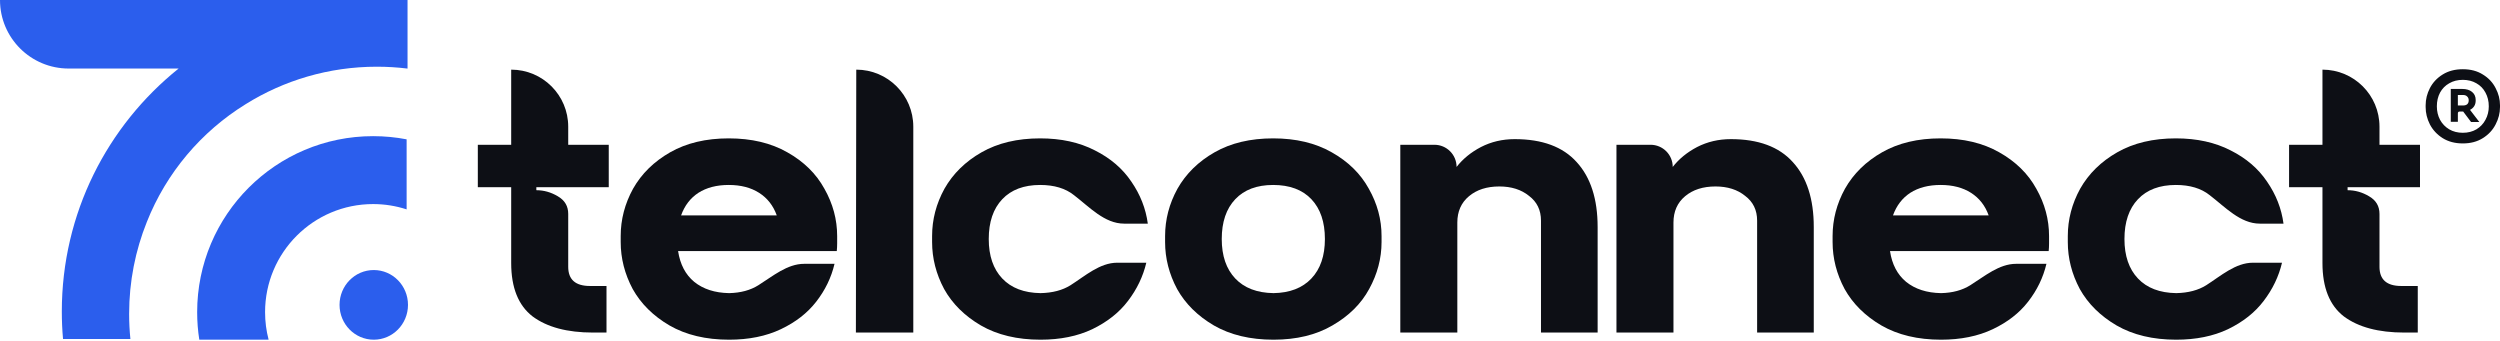
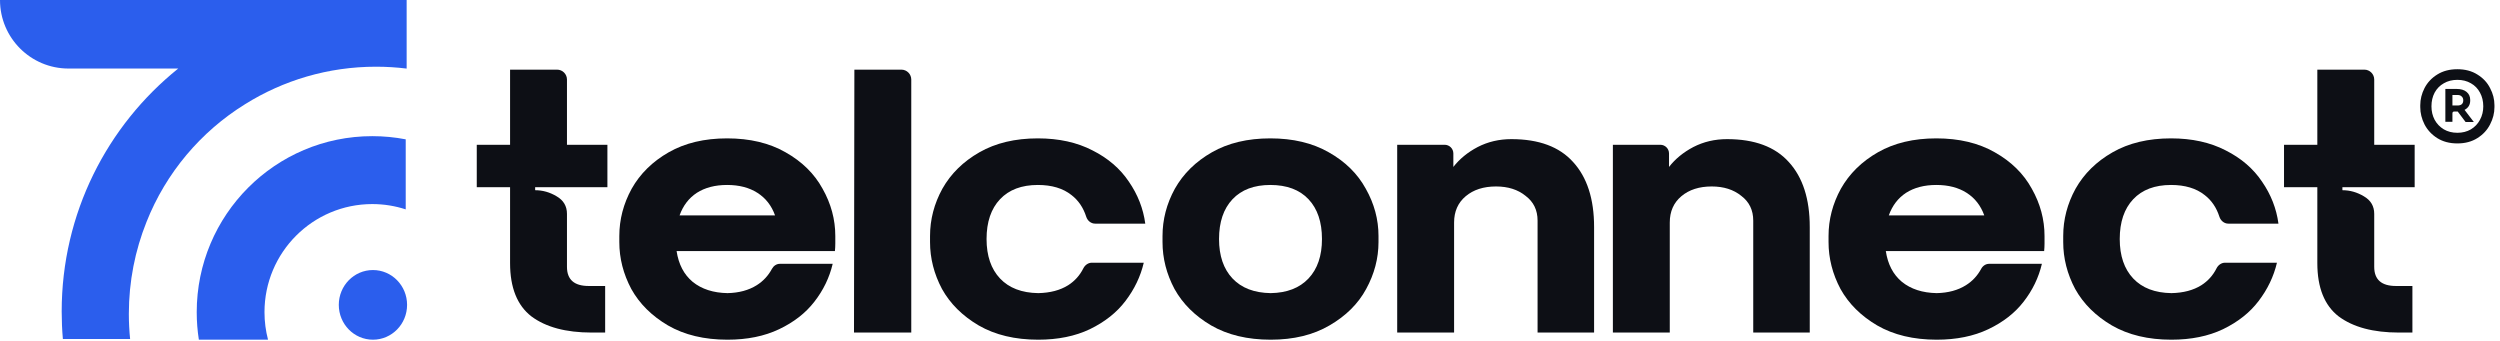
<svg xmlns="http://www.w3.org/2000/svg" width="132" height="18" viewBox="0 0 132 18" fill="none">
-   <path d="M126.944 17.559C125.584 17.559 124.521 17.275 123.755 16.706C123.003 16.125 122.626 15.186 122.626 13.89V9.885H120.863V7.644H122.626V3.677C124.289 3.677 125.637 5.025 125.637 6.688V7.644H127.776V9.885H123.953V10.043C124.35 10.043 124.726 10.149 125.082 10.361C125.452 10.572 125.637 10.883 125.637 11.293V14.089C125.637 14.763 126.02 15.1 126.786 15.1H127.658V17.559H126.944Z" fill="#0D0F15" />
-   <path d="M114.904 17.936C113.676 17.936 112.626 17.685 111.755 17.183C110.896 16.68 110.249 16.039 109.813 15.259C109.391 14.466 109.18 13.639 109.18 12.78V12.463C109.18 11.59 109.398 10.757 109.833 9.964C110.282 9.171 110.936 8.529 111.794 8.04C112.653 7.551 113.683 7.306 114.884 7.306C115.994 7.306 116.957 7.518 117.776 7.941C118.595 8.351 119.235 8.9 119.698 9.587C120.173 10.274 120.463 11.015 120.569 11.808H119.319C118.284 11.808 117.489 10.93 116.667 10.301C116.218 9.944 115.624 9.766 114.884 9.766C114.026 9.766 113.359 10.017 112.884 10.519C112.408 11.021 112.171 11.722 112.171 12.621C112.171 13.507 112.408 14.201 112.884 14.704C113.359 15.206 114.033 15.464 114.904 15.477C115.538 15.464 116.066 15.325 116.489 15.06C117.268 14.564 118.036 13.871 118.959 13.871H120.49C120.318 14.598 119.995 15.272 119.519 15.893C119.057 16.502 118.43 16.997 117.638 17.381C116.858 17.751 115.947 17.936 114.904 17.936Z" fill="#0D0F15" />
-   <path d="M102.486 17.936C101.257 17.936 100.208 17.685 99.336 17.183C98.478 16.68 97.831 16.039 97.395 15.259C96.972 14.466 96.761 13.639 96.761 12.78V12.463C96.761 11.59 96.979 10.757 97.415 9.964C97.864 9.171 98.517 8.529 99.376 8.04C100.234 7.551 101.264 7.306 102.466 7.306C103.667 7.306 104.697 7.551 105.556 8.04C106.427 8.529 107.081 9.171 107.517 9.964C107.966 10.757 108.19 11.59 108.19 12.463V12.859C108.19 12.991 108.184 13.124 108.17 13.256H99.792C99.897 13.957 100.181 14.499 100.643 14.882C101.119 15.265 101.733 15.464 102.486 15.477C103.093 15.464 103.608 15.325 104.031 15.06C104.794 14.583 105.551 13.93 106.451 13.93H108.052C107.88 14.657 107.556 15.325 107.081 15.933C106.619 16.528 105.998 17.011 105.219 17.381C104.44 17.751 103.529 17.936 102.486 17.936ZM105.001 11.372C104.816 10.856 104.506 10.46 104.07 10.182C103.634 9.904 103.1 9.766 102.466 9.766C101.832 9.766 101.297 9.904 100.861 10.182C100.439 10.46 100.135 10.856 99.95 11.372H105.001Z" fill="#0D0F15" />
-   <path d="M85.349 7.644H87.15C87.796 7.644 88.32 8.167 88.32 8.814C88.65 8.391 89.079 8.04 89.607 7.763C90.149 7.485 90.743 7.346 91.39 7.346C92.842 7.346 93.932 7.749 94.658 8.556C95.398 9.362 95.767 10.506 95.767 11.987V17.559H92.776V11.649C92.776 11.094 92.565 10.658 92.142 10.341C91.733 10.01 91.212 9.845 90.578 9.845C89.918 9.845 89.383 10.017 88.973 10.361C88.564 10.704 88.359 11.167 88.359 11.749V17.559H85.349V7.644Z" fill="#0D0F15" />
-   <path d="M73.936 7.644H75.737C76.383 7.644 76.907 8.167 76.907 8.814C77.237 8.391 77.666 8.04 78.195 7.763C78.736 7.485 79.33 7.346 79.977 7.346C81.43 7.346 82.519 7.749 83.246 8.556C83.985 9.362 84.355 10.506 84.355 11.987V17.559H81.364V11.649C81.364 11.094 81.153 10.658 80.73 10.341C80.321 10.01 79.799 9.845 79.165 9.845C78.505 9.845 77.97 10.017 77.561 10.361C77.151 10.704 76.947 11.167 76.947 11.749V17.559H73.936V7.644Z" fill="#0D0F15" />
-   <path d="M67.241 17.936C66.013 17.936 64.963 17.685 64.092 17.183C63.234 16.68 62.587 16.039 62.151 15.259C61.728 14.466 61.517 13.639 61.517 12.78V12.463C61.517 11.59 61.735 10.757 62.171 9.964C62.62 9.171 63.273 8.529 64.132 8.04C64.99 7.551 66.02 7.306 67.222 7.306C68.423 7.306 69.453 7.551 70.312 8.04C71.183 8.529 71.837 9.171 72.273 9.964C72.722 10.757 72.946 11.59 72.946 12.463V12.78C72.946 13.639 72.728 14.466 72.292 15.259C71.87 16.039 71.223 16.68 70.351 17.183C69.493 17.685 68.456 17.936 67.241 17.936ZM67.241 15.477C68.1 15.464 68.767 15.206 69.242 14.704C69.717 14.201 69.955 13.507 69.955 12.621C69.955 11.722 69.717 11.021 69.242 10.519C68.767 10.017 68.093 9.766 67.222 9.766C66.363 9.766 65.696 10.017 65.221 10.519C64.746 11.021 64.508 11.722 64.508 12.621C64.508 13.507 64.746 14.201 65.221 14.704C65.696 15.206 66.37 15.464 67.241 15.477Z" fill="#0D0F15" />
-   <path d="M54.939 17.936C53.711 17.936 52.661 17.685 51.79 17.183C50.931 16.68 50.284 16.039 49.849 15.259C49.426 14.466 49.215 13.639 49.215 12.78V12.463C49.215 11.59 49.432 10.757 49.868 9.964C50.317 9.171 50.971 8.529 51.829 8.04C52.688 7.551 53.718 7.306 54.919 7.306C56.029 7.306 56.992 7.518 57.811 7.941C58.63 8.351 59.27 8.9 59.733 9.587C60.208 10.274 60.498 11.015 60.604 11.808H59.354C58.319 11.808 57.524 10.93 56.702 10.301C56.253 9.944 55.659 9.766 54.919 9.766C54.061 9.766 53.394 10.017 52.919 10.519C52.443 11.021 52.206 11.722 52.206 12.621C52.206 13.507 52.443 14.201 52.919 14.704C53.394 15.206 54.068 15.464 54.939 15.477C55.573 15.464 56.101 15.325 56.524 15.06C57.303 14.564 58.071 13.871 58.994 13.871H60.525C60.353 14.598 60.03 15.272 59.554 15.893C59.092 16.502 58.465 16.997 57.673 17.381C56.894 17.751 55.982 17.936 54.939 17.936Z" fill="#0D0F15" />
-   <path d="M45.211 3.677C46.874 3.677 48.222 5.025 48.222 6.688V17.559H45.191L45.211 3.677Z" fill="#0D0F15" />
-   <path d="M38.497 17.936C37.269 17.936 36.219 17.685 35.348 17.183C34.489 16.68 33.842 16.039 33.406 15.259C32.984 14.466 32.773 13.639 32.773 12.78V12.463C32.773 11.59 32.99 10.757 33.426 9.964C33.875 9.171 34.529 8.529 35.387 8.04C36.245 7.551 37.276 7.306 38.477 7.306C39.679 7.306 40.709 7.551 41.567 8.04C42.439 8.529 43.093 9.171 43.528 9.964C43.977 10.757 44.202 11.59 44.202 12.463V12.859C44.202 12.991 44.195 13.124 44.182 13.256H35.803C35.909 13.957 36.193 14.499 36.655 14.882C37.13 15.265 37.744 15.464 38.497 15.477C39.105 15.464 39.62 15.325 40.042 15.06C40.805 14.583 41.562 13.93 42.463 13.93H44.063C43.891 14.657 43.568 15.325 43.093 15.933C42.63 16.528 42.01 17.011 41.23 17.381C40.451 17.751 39.54 17.936 38.497 17.936ZM41.013 11.372C40.828 10.856 40.517 10.46 40.082 10.182C39.646 9.904 39.111 9.766 38.477 9.766C37.843 9.766 37.309 9.904 36.873 10.182C36.45 10.46 36.147 10.856 35.962 11.372H41.013Z" fill="#0D0F15" />
-   <path d="M31.309 17.559C29.949 17.559 28.886 17.275 28.12 16.706C27.368 16.125 26.991 15.186 26.991 13.89V9.885H25.229V7.644H26.991V3.677C28.654 3.677 30.002 5.025 30.002 6.688V7.644H32.142V9.885H28.319V10.043C28.715 10.043 29.091 10.149 29.448 10.361C29.817 10.572 30.002 10.883 30.002 11.293V14.089C30.002 14.763 30.385 15.1 31.151 15.1H32.023V17.559H31.309Z" fill="#0D0F15" />
-   <path d="M130.037 7.573C129.625 7.573 129.27 7.479 128.971 7.292C128.676 7.105 128.452 6.863 128.298 6.568C128.149 6.273 128.074 5.969 128.074 5.657V5.557C128.074 5.245 128.149 4.944 128.298 4.653C128.452 4.357 128.676 4.118 128.971 3.935C129.27 3.748 129.625 3.655 130.037 3.655C130.448 3.655 130.801 3.748 131.096 3.935C131.395 4.118 131.619 4.357 131.769 4.653C131.923 4.944 132 5.245 132 5.557V5.657C132 5.969 131.923 6.273 131.769 6.568C131.619 6.863 131.395 7.105 131.096 7.292C130.801 7.479 130.448 7.573 130.037 7.573ZM130.037 7.011C130.307 7.011 130.546 6.951 130.753 6.83C130.961 6.705 131.121 6.537 131.233 6.325C131.349 6.113 131.408 5.876 131.408 5.614C131.408 5.343 131.349 5.102 131.233 4.89C131.121 4.678 130.961 4.513 130.753 4.397C130.546 4.276 130.307 4.216 130.037 4.216C129.767 4.216 129.528 4.276 129.32 4.397C129.112 4.513 128.95 4.678 128.834 4.89C128.722 5.102 128.666 5.343 128.666 5.614C128.666 5.876 128.722 6.113 128.834 6.325C128.95 6.537 129.112 6.705 129.32 6.83C129.528 6.951 129.767 7.011 130.037 7.011ZM130.055 5.888H129.875C129.808 5.888 129.775 5.921 129.775 5.988V6.431H129.401V4.696H129.999C130.224 4.696 130.398 4.748 130.523 4.852C130.651 4.956 130.716 5.098 130.716 5.277V5.308C130.716 5.532 130.616 5.697 130.417 5.801L130.909 6.443H130.473L130.055 5.888ZM130.043 5.57C130.246 5.57 130.348 5.478 130.348 5.295C130.348 5.212 130.321 5.146 130.267 5.096C130.217 5.042 130.143 5.015 130.043 5.015H129.775V5.57H130.043Z" fill="#0D0F15" />
-   <path d="M19.735 14.258C20.733 14.258 21.542 15.081 21.542 16.097C21.542 17.113 20.733 17.936 19.735 17.936C18.737 17.936 17.928 17.113 17.928 16.097C17.928 15.081 18.737 14.258 19.735 14.258Z" fill="#2B5EED" />
-   <path d="M21.518 3.621C20.987 3.556 20.447 3.522 19.898 3.522C17.355 3.522 14.981 4.247 12.972 5.5C10.625 6.949 8.779 9.128 7.753 11.72C7.15 13.22 6.818 14.858 6.818 16.573C6.818 17.021 6.841 17.464 6.885 17.9H3.328C3.285 17.421 3.264 16.936 3.264 16.447C3.264 11.259 5.671 6.633 9.431 3.619H3.627C1.624 3.619 0 1.999 0 0H21.518V3.621Z" fill="#2B5EED" />
-   <path d="M19.701 7.189C20.306 7.189 20.897 7.247 21.47 7.357V11.055C20.913 10.874 20.318 10.775 19.701 10.775C16.55 10.775 13.996 13.33 13.996 16.481C13.996 16.984 14.061 17.472 14.183 17.936H10.523C10.448 17.462 10.41 16.976 10.41 16.481C10.41 11.349 14.569 7.189 19.701 7.189Z" fill="#2B5EED" />
+   <path d="M126.663 17.559C125.306 17.559 124.246 17.275 123.481 16.706C122.73 16.125 122.355 15.186 122.355 13.89V9.885H120.596V7.644H122.355V3.677H124.836C125.125 3.677 125.359 3.912 125.359 4.201V7.644H127.494V9.885H123.679V10.043C124.074 10.043 124.45 10.149 124.806 10.361C125.175 10.572 125.359 10.883 125.359 11.293V14.089C125.359 14.763 125.741 15.1 126.505 15.1H127.375V17.559H126.663Z" fill="#0D0F15" />
+   <path d="M114.65 17.936C113.424 17.936 112.377 17.685 111.507 17.183C110.651 16.68 110.005 16.039 109.57 15.259C109.149 14.466 108.938 13.639 108.938 12.78V12.463C108.938 11.59 109.155 10.757 109.59 9.964C110.038 9.171 110.69 8.529 111.547 8.04C112.403 7.551 113.431 7.306 114.63 7.306C115.737 7.306 116.699 7.518 117.516 7.941C118.332 8.351 118.971 8.9 119.433 9.587C119.907 10.274 120.197 11.015 120.302 11.808H117.655C117.436 11.808 117.252 11.652 117.185 11.444C117.029 10.959 116.77 10.579 116.409 10.301C115.961 9.944 115.368 9.766 114.63 9.766C113.774 9.766 113.108 10.017 112.634 10.519C112.16 11.021 111.922 11.722 111.922 12.621C111.922 13.507 112.16 14.201 112.634 14.704C113.108 15.206 113.78 15.464 114.65 15.477C115.282 15.464 115.809 15.325 116.231 15.06C116.578 14.839 116.845 14.541 117.033 14.168C117.12 13.995 117.289 13.871 117.483 13.871H120.223C120.052 14.598 119.729 15.272 119.255 15.893C118.794 16.502 118.168 16.997 117.377 17.381C116.6 17.751 115.691 17.936 114.65 17.936Z" fill="#0D0F15" />
+   <path d="M102.259 17.936C101.033 17.936 99.986 17.685 99.116 17.183C98.26 16.68 97.614 16.039 97.179 15.259C96.758 14.466 96.547 13.639 96.547 12.78V12.463C96.547 11.59 96.764 10.757 97.199 9.964C97.647 9.171 98.299 8.529 99.156 8.04C100.012 7.551 101.04 7.306 102.239 7.306C103.438 7.306 104.466 7.551 105.322 8.04C106.192 8.529 106.844 9.171 107.279 9.964C107.727 10.757 107.951 11.59 107.951 12.463V12.859C107.951 12.991 107.944 13.124 107.931 13.256H99.571C99.676 13.957 99.96 14.499 100.421 14.882C100.895 15.265 101.508 15.464 102.259 15.477C102.865 15.464 103.379 15.325 103.8 15.06C104.143 14.846 104.411 14.557 104.606 14.195C104.689 14.039 104.845 13.93 105.021 13.93H107.812C107.641 14.657 107.318 15.325 106.844 15.933C106.383 16.528 105.764 17.011 104.986 17.381C104.209 17.751 103.3 17.936 102.259 17.936ZM104.769 11.372C104.584 10.856 104.275 10.46 103.84 10.182C103.405 9.904 102.871 9.766 102.239 9.766C101.607 9.766 101.073 9.904 100.638 10.182C100.216 10.46 99.913 10.856 99.729 11.372H104.769Z" fill="#0D0F15" />
+   <path d="M85.16 7.644H87.665C87.919 7.644 88.124 7.849 88.124 8.103V8.814C88.454 8.391 88.882 8.04 89.409 7.763C89.949 7.485 90.542 7.346 91.188 7.346C92.637 7.346 93.724 7.749 94.449 8.556C95.187 9.362 95.555 10.506 95.555 11.987V17.559H92.571V11.649C92.571 11.094 92.36 10.658 91.939 10.341C91.53 10.01 91.01 9.845 90.377 9.845C89.719 9.845 89.185 10.017 88.776 10.361C88.368 10.704 88.164 11.167 88.164 11.749V17.559H85.16V7.644Z" fill="#0D0F15" />
+   <path d="M73.772 7.644H76.278C76.531 7.644 76.737 7.849 76.737 8.103V8.814C77.066 8.391 77.495 8.04 78.022 7.763C78.562 7.485 79.155 7.346 79.8 7.346C81.25 7.346 82.337 7.749 83.061 8.556C83.799 9.362 84.168 10.506 84.168 11.987V17.559H81.184V11.649C81.184 11.094 80.973 10.658 80.551 10.341C80.143 10.01 79.623 9.845 78.99 9.845C78.331 9.845 77.798 10.017 77.389 10.361C76.981 10.704 76.776 11.167 76.776 11.749V17.559H73.772V7.644Z" fill="#0D0F15" />
+   <path d="M67.093 17.936C65.867 17.936 64.82 17.685 63.95 17.183C63.094 16.68 62.448 16.039 62.014 15.259C61.592 14.466 61.381 13.639 61.381 12.78V12.463C61.381 11.59 61.598 10.757 62.033 9.964C62.481 9.171 63.133 8.529 63.99 8.04C64.846 7.551 65.874 7.306 67.073 7.306C68.272 7.306 69.3 7.551 70.156 8.04C71.026 8.529 71.678 9.171 72.113 9.964C72.561 10.757 72.785 11.59 72.785 12.463V12.78C72.785 13.639 72.567 14.466 72.133 15.259C71.711 16.039 71.065 16.68 70.196 17.183C69.339 17.685 68.305 17.936 67.093 17.936ZM67.093 15.477C67.949 15.464 68.615 15.206 69.089 14.704C69.563 14.201 69.8 13.507 69.8 12.621C69.8 11.722 69.563 11.021 69.089 10.519C68.615 10.017 67.943 9.766 67.073 9.766C66.217 9.766 65.551 10.017 65.077 10.519C64.603 11.021 64.365 11.722 64.365 12.621C64.365 13.507 64.603 14.201 65.077 14.704C65.551 15.206 66.223 15.464 67.093 15.477Z" fill="#0D0F15" />
+   <path d="M54.818 17.936C53.592 17.936 52.545 17.685 51.675 17.183C50.819 16.68 50.173 16.039 49.738 15.259C49.317 14.466 49.106 13.639 49.106 12.78V12.463C49.106 11.59 49.323 10.757 49.758 9.964C50.206 9.171 50.858 8.529 51.715 8.04C52.571 7.551 53.599 7.306 54.798 7.306C55.905 7.306 56.867 7.518 57.684 7.941C58.5 8.351 59.139 8.9 59.601 9.587C60.075 10.274 60.365 11.015 60.47 11.808H57.823C57.604 11.808 57.419 11.652 57.353 11.444C57.197 10.959 56.938 10.579 56.577 10.301C56.129 9.944 55.536 9.766 54.798 9.766C53.941 9.766 53.276 10.017 52.802 10.519C52.328 11.021 52.09 11.722 52.09 12.621C52.09 13.507 52.328 14.201 52.802 14.704C53.276 15.206 53.948 15.464 54.818 15.477C55.45 15.464 55.977 15.325 56.399 15.06C56.746 14.839 57.013 14.541 57.201 14.168C57.288 13.995 57.457 13.871 57.651 13.871H60.391C60.22 14.598 59.897 15.272 59.423 15.893C58.962 16.502 58.336 16.997 57.545 17.381C56.768 17.751 55.859 17.936 54.818 17.936Z" fill="#0D0F15" />
+   <path d="M45.111 3.677H47.592C47.881 3.677 48.115 3.912 48.115 4.201V17.559H45.091L45.111 3.677Z" fill="#0D0F15" />
+   <path d="M38.412 17.936C37.187 17.936 36.139 17.685 35.27 17.183C34.413 16.68 33.768 16.039 33.333 15.259C32.911 14.466 32.7 13.639 32.7 12.78V12.463C32.7 11.59 32.918 10.757 33.353 9.964C33.8 9.171 34.453 8.529 35.309 8.04C36.166 7.551 37.193 7.306 38.392 7.306C39.591 7.306 40.619 7.551 41.475 8.04C42.345 8.529 42.997 9.171 43.432 9.964C43.88 10.757 44.104 11.59 44.104 12.463V12.859C44.104 12.991 44.097 13.124 44.084 13.256H35.724C35.83 13.957 36.113 14.499 36.574 14.882C37.048 15.265 37.661 15.464 38.412 15.477C39.018 15.464 39.532 15.325 39.954 15.06C40.296 14.846 40.564 14.557 40.759 14.195C40.843 14.039 40.998 13.93 41.175 13.93H43.966C43.794 14.657 43.472 15.325 42.997 15.933C42.536 16.528 41.917 17.011 41.139 17.381C40.362 17.751 39.453 17.936 38.412 17.936ZM40.922 11.372C40.738 10.856 40.428 10.46 39.993 10.182C39.558 9.904 39.025 9.766 38.392 9.766C37.76 9.766 37.226 9.904 36.791 10.182C36.37 10.46 36.067 10.856 35.882 11.372H40.922Z" fill="#0D0F15" />
+   <path d="M31.241 17.559C29.883 17.559 28.823 17.275 28.059 16.706C27.308 16.125 26.932 15.186 26.932 13.89V9.885H25.173V7.644H26.932V3.677H29.413C29.702 3.677 29.936 3.912 29.936 4.201V7.644H32.071V9.885H28.256V10.043C28.651 10.043 29.027 10.149 29.383 10.361C29.752 10.572 29.936 10.883 29.936 11.293V14.089C29.936 14.763 30.318 15.1 31.082 15.1H31.952V17.559H31.241Z" fill="#0D0F15" />
+   <path d="M129.749 7.573C129.338 7.573 128.984 7.479 128.686 7.292C128.391 7.105 128.167 6.863 128.014 6.568C127.865 6.273 127.79 5.969 127.79 5.657V5.557C127.79 5.245 127.865 4.944 128.014 4.653C128.167 4.357 128.391 4.118 128.686 3.935C128.984 3.748 129.338 3.655 129.749 3.655C130.159 3.655 130.511 3.748 130.806 3.935C131.104 4.118 131.328 4.357 131.477 4.653C131.631 4.944 131.707 5.245 131.707 5.557V5.657C131.707 5.969 131.631 6.273 131.477 6.568C131.328 6.863 131.104 7.105 130.806 7.292C130.511 7.479 130.159 7.573 129.749 7.573ZM129.749 7.011C130.018 7.011 130.257 6.951 130.464 6.83C130.671 6.705 130.831 6.537 130.943 6.325C131.059 6.113 131.117 5.876 131.117 5.614C131.117 5.343 131.059 5.102 130.943 4.89C130.831 4.678 130.671 4.513 130.464 4.397C130.257 4.276 130.018 4.216 129.749 4.216C129.479 4.216 129.241 4.276 129.034 4.397C128.827 4.513 128.665 4.678 128.549 4.89C128.437 5.102 128.381 5.343 128.381 5.614C128.381 5.876 128.437 6.113 128.549 6.325C128.665 6.537 128.827 6.705 129.034 6.83C129.241 6.951 129.479 7.011 129.749 7.011ZM129.767 5.888H129.587C129.521 5.888 129.488 5.921 129.488 5.988V6.431H129.115V4.696H129.711C129.935 4.696 130.109 4.748 130.234 4.852C130.362 4.956 130.427 5.098 130.427 5.277V5.308C130.427 5.532 130.327 5.697 130.128 5.801L130.619 6.443H130.184L129.767 5.888ZM129.755 5.57C129.958 5.57 130.06 5.478 130.06 5.295C130.06 5.212 130.033 5.146 129.979 5.096C129.929 5.042 129.854 5.015 129.755 5.015H129.488V5.57H129.755Z" fill="#0D0F15" />
+   <path d="M19.691 14.258C20.687 14.258 21.494 15.081 21.494 16.097C21.494 17.113 20.687 17.936 19.691 17.936C18.695 17.936 17.888 17.113 17.888 16.097C17.888 15.081 18.695 14.258 19.691 14.258Z" fill="#2B5EED" />
+   <path d="M21.471 3.621C20.941 3.556 20.401 3.522 19.854 3.522C17.316 3.522 14.947 4.247 12.943 5.5C10.602 6.949 8.76 9.128 7.735 11.72C7.134 13.22 6.803 14.858 6.803 16.573C6.803 17.021 6.826 17.464 6.87 17.9H3.32C3.278 17.421 3.257 16.936 3.257 16.447C3.257 11.259 5.658 6.633 9.41 3.619H3.619C1.62 3.619 0 1.999 0 0H21.471V3.621Z" fill="#2B5EED" />
+   <path d="M19.657 7.189C20.261 7.189 20.851 7.247 21.422 7.357V11.055C20.867 10.874 20.273 10.775 19.657 10.775C16.513 10.775 13.965 13.33 13.965 16.481C13.965 16.984 14.03 17.472 14.152 17.936H10.5C10.425 17.462 10.387 16.976 10.387 16.481C10.387 11.349 14.537 7.189 19.657 7.189Z" fill="#2B5EED" />
</svg>
